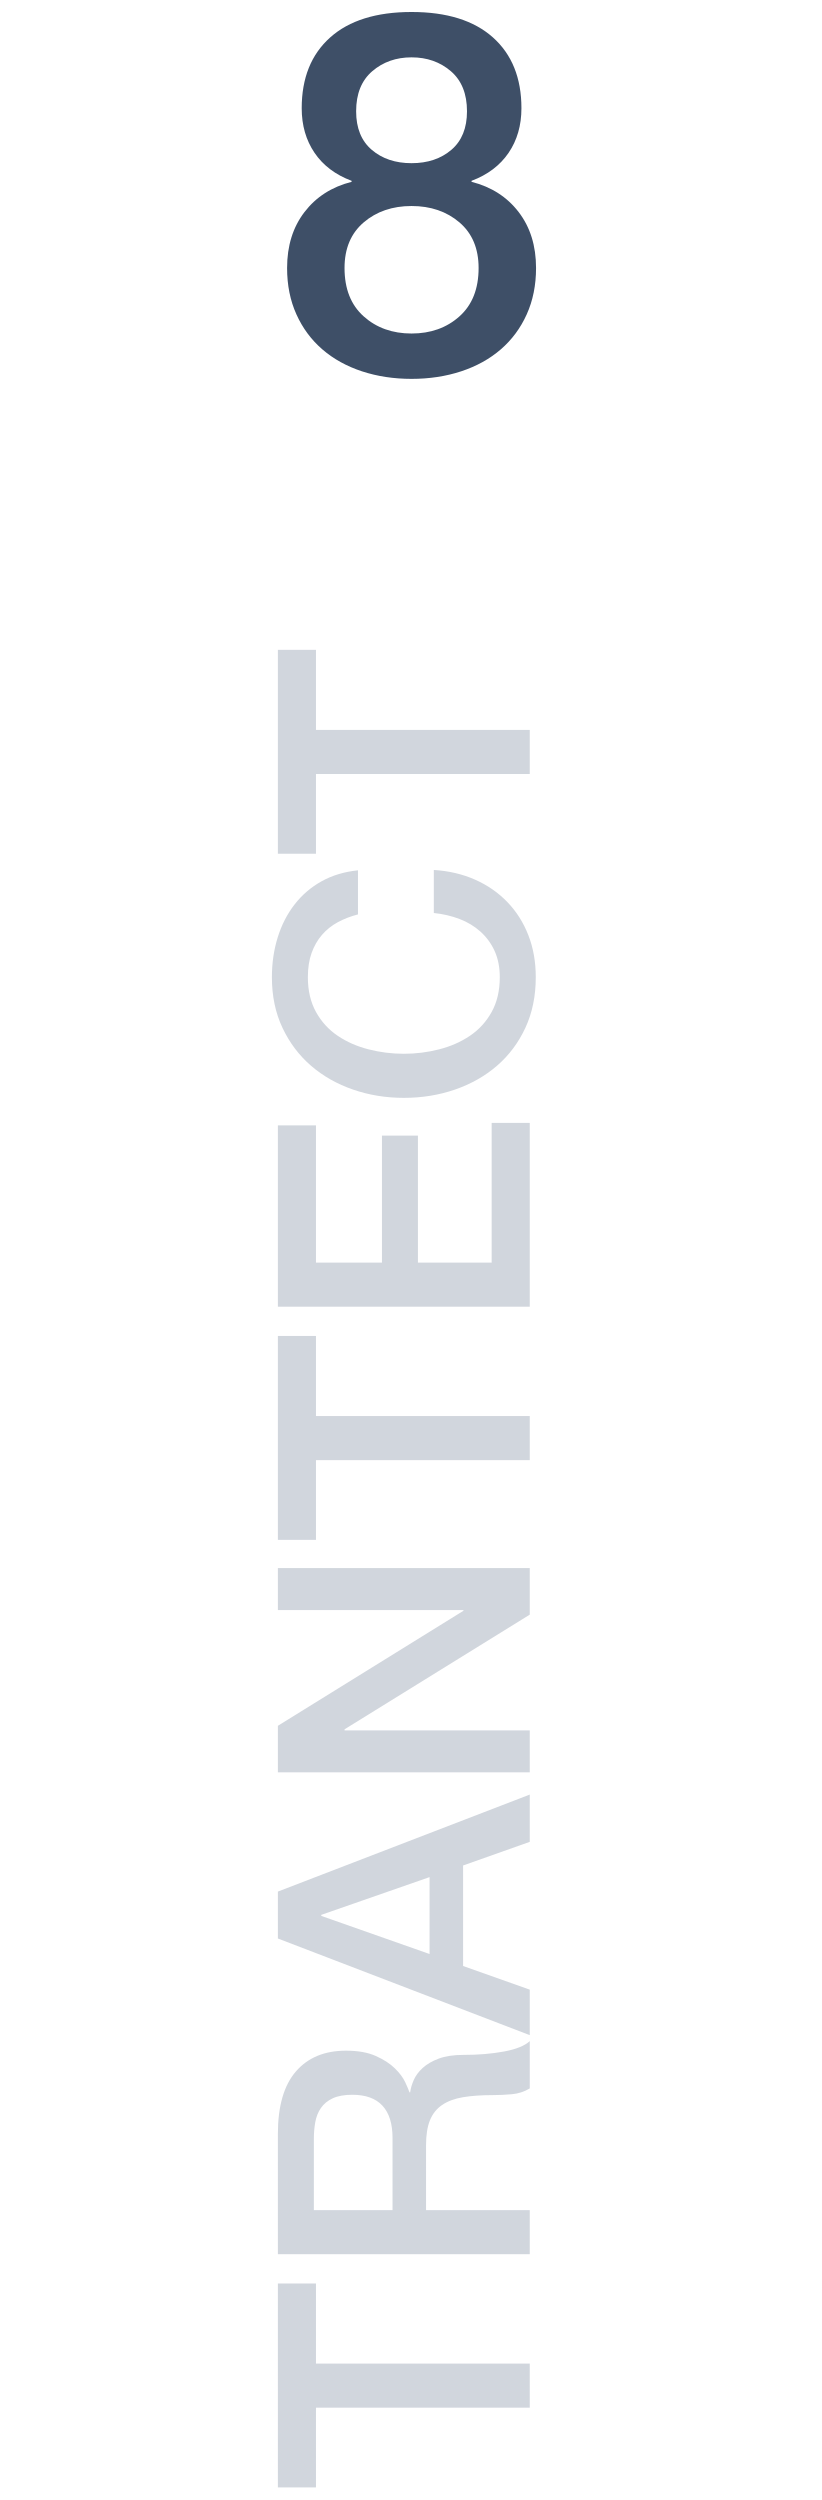
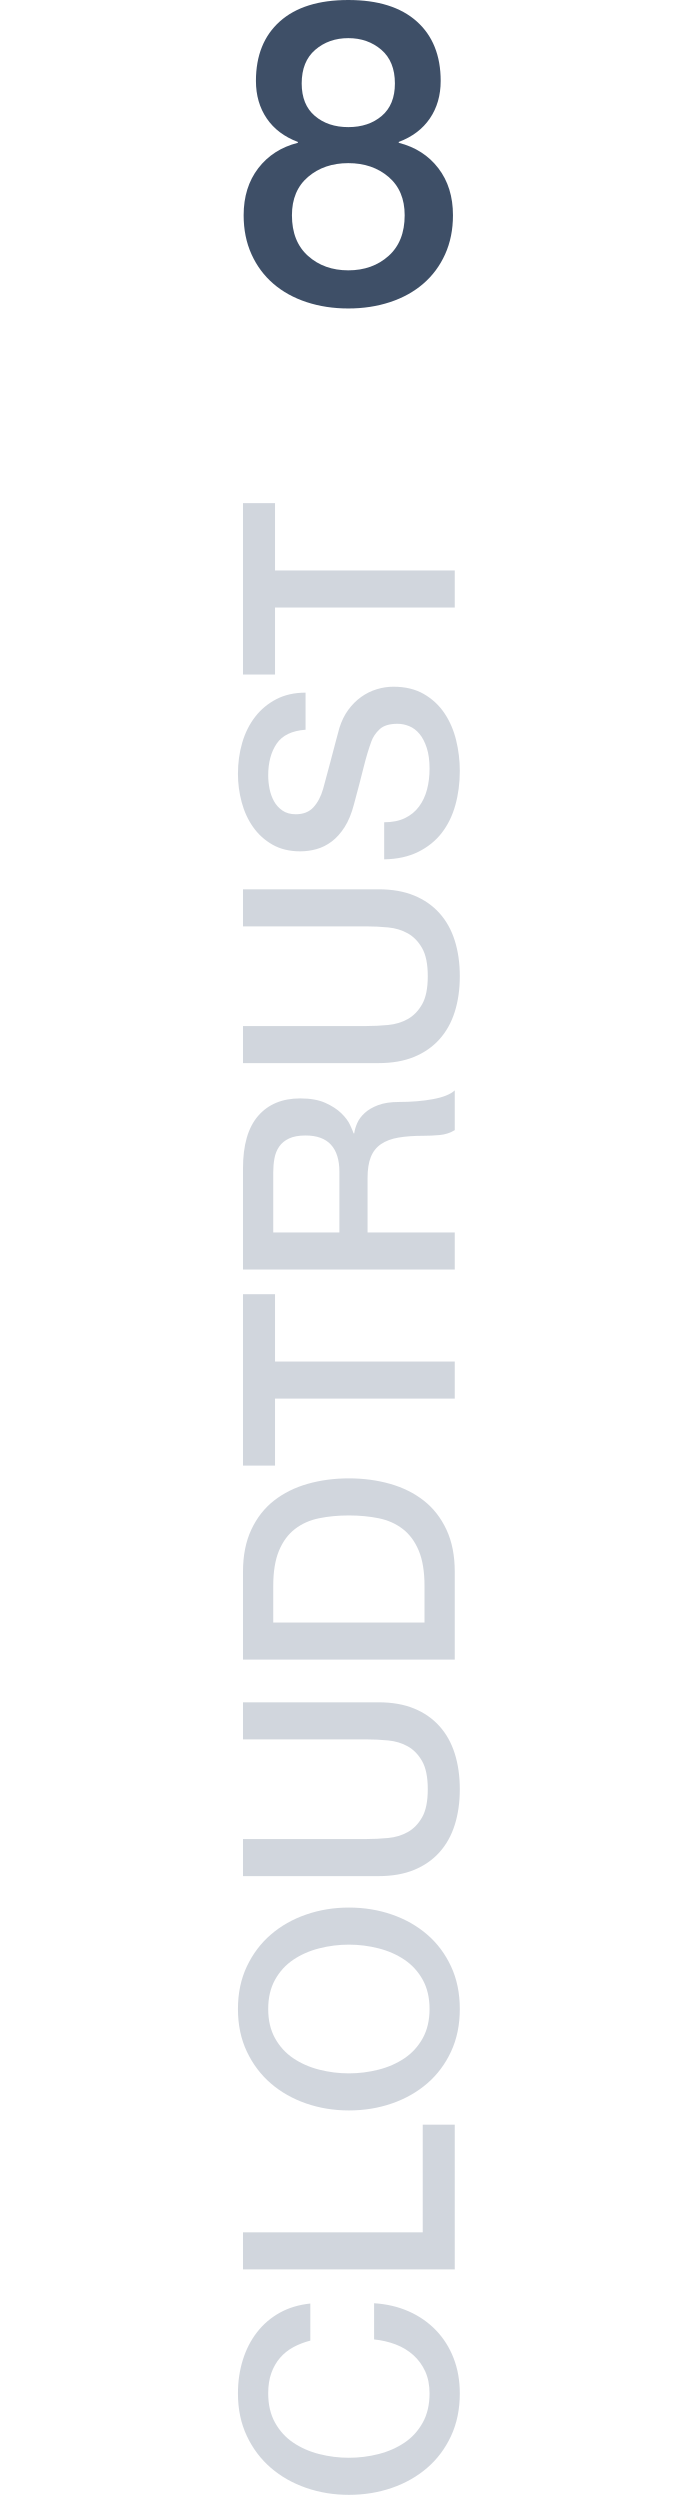
- <svg xmlns="http://www.w3.org/2000/svg" version="1.1" id="图层_1" x="0px" y="0px" width="65.2px" height="198.43px" viewBox="0 0 65.2 198.43" enable-background="new 0 0 65.2 198.43" xml:space="preserve">
-   <g display="none">
-     <path display="inline" fill="#3E4F67" d="M1.02,6.999c0.96,0,1.893-0.08,2.8-0.24c0.906-0.16,1.727-0.426,2.46-0.8   c0.733-0.373,1.36-0.853,1.88-1.44c0.52-0.586,0.86-1.307,1.02-2.16h3.72v28h-5v-19.76H1.02V6.999z" />
-     <path display="inline" fill="#3E4F67" d="M32.261,1.799c2,0,3.633,0.46,4.899,1.38c1.267,0.92,2.253,2.094,2.96,3.52   c0.706,1.427,1.187,2.994,1.44,4.7c0.253,1.707,0.38,3.36,0.38,4.96s-0.127,3.254-0.38,4.96c-0.254,1.707-0.734,3.274-1.44,4.7   c-0.707,1.427-1.693,2.6-2.96,3.52s-2.899,1.38-4.899,1.38s-3.634-0.46-4.9-1.38s-2.254-2.093-2.96-3.52   c-0.707-1.426-1.187-2.993-1.44-4.7c-0.253-1.706-0.38-3.36-0.38-4.96s0.127-3.253,0.38-4.96c0.254-1.706,0.733-3.273,1.44-4.7   c0.706-1.426,1.693-2.6,2.96-3.52C28.627,2.259,30.261,1.799,32.261,1.799z M32.261,27.118c0.986,0,1.812-0.286,2.479-0.86   c0.666-0.573,1.193-1.346,1.58-2.32c0.387-0.973,0.66-2.113,0.82-3.42s0.24-2.693,0.24-4.16c0-1.466-0.08-2.846-0.24-4.14   c-0.16-1.293-0.434-2.433-0.82-3.42c-0.387-0.986-0.914-1.766-1.58-2.34c-0.667-0.573-1.493-0.86-2.479-0.86   c-1.014,0-1.848,0.287-2.5,0.86c-0.654,0.574-1.174,1.354-1.561,2.34c-0.387,0.987-0.66,2.127-0.819,3.42   c-0.16,1.294-0.24,2.674-0.24,4.14c0,1.467,0.08,2.854,0.24,4.16c0.159,1.307,0.433,2.447,0.819,3.42   c0.387,0.974,0.906,1.747,1.561,2.32C30.413,26.832,31.247,27.118,32.261,27.118z" />
-     <path display="inline" fill="#3E4F67" d="M54.5,1.799c2,0,3.633,0.46,4.9,1.38c1.266,0.92,2.253,2.094,2.96,3.52   c0.706,1.427,1.186,2.994,1.439,4.7c0.254,1.707,0.38,3.36,0.38,4.96s-0.126,3.254-0.38,4.96c-0.254,1.707-0.733,3.274-1.439,4.7   c-0.707,1.427-1.694,2.6-2.96,3.52c-1.268,0.92-2.9,1.38-4.9,1.38s-3.634-0.46-4.899-1.38c-1.268-0.92-2.254-2.093-2.961-3.52   c-0.706-1.426-1.187-2.993-1.439-4.7c-0.254-1.706-0.38-3.36-0.38-4.96s0.126-3.253,0.38-4.96c0.253-1.706,0.733-3.273,1.439-4.7   c0.707-1.426,1.693-2.6,2.961-3.52C50.866,2.259,52.5,1.799,54.5,1.799z M54.5,27.118c0.986,0,1.813-0.286,2.48-0.86   c0.666-0.573,1.192-1.346,1.58-2.32c0.386-0.973,0.659-2.113,0.819-3.42s0.24-2.693,0.24-4.16c0-1.466-0.08-2.846-0.24-4.14   c-0.16-1.293-0.434-2.433-0.819-3.42c-0.388-0.986-0.914-1.766-1.58-2.34c-0.667-0.573-1.494-0.86-2.48-0.86   c-1.014,0-1.847,0.287-2.5,0.86c-0.653,0.574-1.174,1.354-1.56,2.34c-0.387,0.987-0.66,2.127-0.82,3.42   c-0.16,1.294-0.24,2.674-0.24,4.14c0,1.467,0.08,2.854,0.24,4.16s0.434,2.447,0.82,3.42c0.386,0.974,0.906,1.747,1.56,2.32   C52.653,26.832,53.486,27.118,54.5,27.118z" />
-   </g>
-   <g>
-     <path fill="#D1D6DD" d="M22.056,197.43v-16.184h3.024v6.356h16.968v3.5H25.08v6.328H22.056z" />
-     <path fill="#D1D6DD" d="M22.056,178.922v-9.548c0-2.202,0.476-3.854,1.428-4.956s2.278-1.652,3.976-1.652   c0.952,0,1.741,0.141,2.366,0.421c0.626,0.279,1.13,0.606,1.512,0.979c0.383,0.374,0.658,0.742,0.826,1.106   c0.168,0.363,0.28,0.63,0.336,0.798h0.056c0.038-0.299,0.131-0.621,0.28-0.966c0.149-0.346,0.388-0.668,0.714-0.967   c0.327-0.298,0.751-0.546,1.274-0.741c0.523-0.196,1.176-0.295,1.96-0.295c1.176,0,2.246-0.088,3.207-0.266   c0.961-0.177,1.647-0.452,2.058-0.826v3.752c-0.429,0.262-0.905,0.416-1.428,0.462c-0.522,0.047-1.026,0.07-1.513,0.07   c-0.914,0-1.703,0.056-2.366,0.168c-0.662,0.112-1.213,0.317-1.652,0.616c-0.438,0.299-0.76,0.705-0.966,1.218   c-0.206,0.514-0.308,1.172-0.308,1.975v5.151h8.232v3.5H22.056z M31.156,175.422v-5.74c0-1.119-0.266-1.969-0.798-2.548   c-0.532-0.578-1.33-0.868-2.394-0.868c-0.634,0-1.152,0.094-1.554,0.28c-0.401,0.187-0.714,0.443-0.938,0.771   c-0.224,0.326-0.373,0.699-0.448,1.12c-0.074,0.42-0.112,0.854-0.112,1.302v5.684H31.156z" />
-     <path fill="#D1D6DD" d="M22.056,153.863v-3.725l19.992-7.699v3.752l-5.292,1.876v7.979l5.292,1.876v3.612L22.056,153.863z    M34.096,155.094v-6.104l-8.596,2.996v0.084L34.096,155.094z" />
-     <path fill="#D1D6DD" d="M22.056,140.675v-3.696l14.728-9.128v-0.057H22.056v-3.332h19.992v3.696l-14.7,9.101v0.084h14.7v3.332   H22.056z" />
-     <path fill="#D1D6DD" d="M22.056,122.223v-16.185h3.024v6.356h16.968v3.5H25.08v6.328H22.056z" />
-     <path fill="#D1D6DD" d="M22.056,103.715V89.324h3.024v10.892h5.236v-10.08h2.856v10.08h5.852V89.127h3.024v14.588H22.056z" />
-     <path fill="#D1D6DD" d="M28.412,72.579c-0.578,0.149-1.11,0.355-1.596,0.616c-0.485,0.262-0.905,0.598-1.26,1.008   c-0.354,0.411-0.63,0.892-0.826,1.442c-0.196,0.551-0.294,1.189-0.294,1.918c0,1.063,0.215,1.983,0.644,2.758   s1.003,1.405,1.722,1.89c0.719,0.486,1.536,0.846,2.45,1.078c0.915,0.234,1.848,0.351,2.8,0.351c0.952,0,1.886-0.116,2.8-0.351   c0.915-0.232,1.731-0.592,2.45-1.078c0.719-0.484,1.293-1.115,1.722-1.89c0.43-0.774,0.645-1.694,0.645-2.758   c0-0.784-0.136-1.475-0.406-2.072c-0.27-0.597-0.645-1.11-1.12-1.54c-0.476-0.429-1.031-0.765-1.666-1.008   c-0.635-0.242-1.316-0.401-2.044-0.476v-3.416c1.195,0.074,2.287,0.331,3.276,0.77s1.844,1.031,2.562,1.778   c0.719,0.746,1.274,1.624,1.666,2.632c0.393,1.008,0.588,2.119,0.588,3.332c0,1.493-0.275,2.833-0.825,4.018   c-0.551,1.186-1.303,2.189-2.254,3.011c-0.952,0.821-2.063,1.451-3.333,1.89c-1.269,0.438-2.623,0.658-4.06,0.658   c-1.418,0-2.762-0.22-4.032-0.658s-2.38-1.068-3.332-1.89c-0.952-0.821-1.708-1.825-2.268-3.011c-0.56-1.185-0.84-2.524-0.84-4.018   c0-1.12,0.154-2.175,0.462-3.164c0.308-0.989,0.756-1.862,1.344-2.618s1.302-1.367,2.142-1.834c0.84-0.466,1.802-0.756,2.884-0.868   V72.579z" />
-     <path fill="#D1D6DD" d="M22.056,67.764V51.579h3.024v6.356h16.968v3.5H25.08v6.328H22.056z" />
-   </g>
-   <g display="none">
-     <path display="inline" fill="#3E4F67" d="M32.044,1.04c2.208,0,4.011,0.508,5.409,1.524c1.4,1.016,2.489,2.312,3.269,3.887   c0.781,1.576,1.309,3.306,1.589,5.19c0.28,1.885,0.421,3.71,0.421,5.476s-0.14,3.593-0.421,5.476   c-0.28,1.885-0.809,3.615-1.589,5.19c-0.781,1.575-1.87,2.87-3.269,3.887c-1.397,1.016-3.2,1.524-5.409,1.524   c-2.209,0-4.013-0.508-5.411-1.524c-1.399-1.016-2.489-2.311-3.269-3.887c-0.78-1.575-1.31-3.305-1.59-5.19   c-0.28-1.884-0.419-3.71-0.419-5.476s0.14-3.592,0.419-5.476c0.28-1.884,0.81-3.614,1.59-5.19c0.78-1.575,1.87-2.87,3.269-3.887   C28.032,1.548,29.836,1.04,32.044,1.04z M32.044,28.997c1.089,0,2.001-0.316,2.737-0.949c0.738-0.633,1.318-1.486,1.745-2.561   c0.427-1.074,0.729-2.333,0.906-3.776s0.265-2.974,0.265-4.593c0-1.619-0.088-3.143-0.265-4.571   c-0.177-1.428-0.479-2.686-0.906-3.776c-0.427-1.089-1.007-1.95-1.745-2.584c-0.735-0.633-1.648-0.949-2.737-0.949   c-1.12,0-2.04,0.316-2.761,0.949c-0.722,0.633-1.296,1.494-1.723,2.584c-0.427,1.09-0.729,2.348-0.905,3.776   c-0.177,1.429-0.265,2.952-0.265,4.571c0,1.62,0.088,3.151,0.265,4.593c0.176,1.443,0.478,2.702,0.905,3.776   c0.426,1.075,1.001,1.928,1.723,2.561C30.004,28.681,30.925,28.997,32.044,28.997z" />
-   </g>
-   <g display="none">
-     <path display="inline" fill="#3E4F67" d="M23.333,5.64c0.96,0,1.893-0.08,2.8-0.24c0.906-0.16,1.727-0.426,2.46-0.8   c0.733-0.373,1.36-0.853,1.88-1.44c0.521-0.586,0.86-1.307,1.021-2.16h3.72v28h-5V9.24h-6.88V5.64z" />
-   </g>
-   <g display="none">
-     <path display="inline" fill="#3E4F67" d="M41.592,30.207h-19.12c0.026-2.32,0.587-4.346,1.681-6.08   c1.093-1.733,2.586-3.24,4.479-4.52c0.906-0.666,1.854-1.313,2.84-1.94c0.986-0.626,1.894-1.3,2.721-2.02   c0.826-0.72,1.506-1.5,2.04-2.34c0.533-0.84,0.812-1.806,0.84-2.9c0-0.506-0.061-1.046-0.18-1.62c-0.12-0.573-0.354-1.106-0.7-1.6   c-0.347-0.493-0.827-0.906-1.44-1.24s-1.414-0.5-2.399-0.5c-0.907,0-1.66,0.18-2.261,0.54c-0.6,0.36-1.08,0.854-1.439,1.48   c-0.36,0.627-0.627,1.367-0.8,2.22c-0.174,0.854-0.274,1.774-0.301,2.76h-4.56c0-1.546,0.206-2.98,0.62-4.3   c0.413-1.32,1.033-2.46,1.859-3.42c0.827-0.96,1.834-1.713,3.021-2.26c1.187-0.546,2.566-0.82,4.14-0.82   c1.706,0,3.134,0.28,4.28,0.84c1.146,0.56,2.073,1.267,2.78,2.12c0.706,0.854,1.206,1.78,1.5,2.78c0.293,1,0.439,1.954,0.439,2.86   c0,1.12-0.174,2.134-0.52,3.04c-0.347,0.907-0.813,1.74-1.4,2.5c-0.587,0.76-1.254,1.46-2,2.1c-0.747,0.64-1.52,1.24-2.319,1.8   c-0.801,0.56-1.601,1.094-2.4,1.6c-0.8,0.507-1.54,1.014-2.22,1.52c-0.681,0.507-1.274,1.034-1.78,1.58   c-0.507,0.547-0.854,1.126-1.04,1.74h13.64V30.207z" />
-   </g>
-   <g display="none">
-     <path display="inline" fill="#3E4F67" d="M31.052,13.16c0.746,0.027,1.493-0.026,2.24-0.16c0.746-0.133,1.413-0.366,2-0.7   c0.586-0.333,1.06-0.793,1.42-1.38c0.359-0.586,0.54-1.306,0.54-2.16c0-1.2-0.407-2.16-1.221-2.88   c-0.813-0.72-1.859-1.08-3.14-1.08c-0.8,0-1.494,0.16-2.08,0.48c-0.587,0.32-1.073,0.753-1.46,1.3   c-0.387,0.547-0.674,1.16-0.86,1.84c-0.187,0.68-0.267,1.38-0.239,2.1h-4.561c0.054-1.36,0.307-2.62,0.76-3.78   c0.453-1.16,1.073-2.167,1.86-3.02c0.786-0.854,1.74-1.52,2.86-2S31.558,1,32.972,1c1.093,0,2.166,0.16,3.22,0.48   c1.054,0.32,2,0.787,2.84,1.4c0.841,0.614,1.514,1.394,2.021,2.34c0.506,0.947,0.76,2.034,0.76,3.26c0,1.414-0.32,2.647-0.96,3.7   c-0.64,1.054-1.64,1.82-3,2.3v0.08c1.6,0.32,2.847,1.114,3.74,2.38c0.893,1.267,1.34,2.807,1.34,4.62c0,1.334-0.267,2.527-0.8,3.58   c-0.534,1.054-1.254,1.947-2.16,2.68c-0.907,0.734-1.96,1.3-3.16,1.7s-2.467,0.6-3.8,0.6c-1.627,0-3.047-0.234-4.26-0.7   c-1.214-0.466-2.228-1.126-3.04-1.98c-0.814-0.853-1.434-1.88-1.86-3.08c-0.427-1.2-0.653-2.533-0.68-4h4.56   c-0.054,1.707,0.366,3.127,1.26,4.26c0.894,1.134,2.233,1.7,4.021,1.7c1.52,0,2.793-0.433,3.82-1.3c1.025-0.866,1.54-2.1,1.54-3.7   c0-1.093-0.214-1.96-0.641-2.6c-0.427-0.64-0.986-1.126-1.68-1.46c-0.694-0.333-1.474-0.54-2.34-0.62   c-0.867-0.08-1.754-0.106-2.66-0.08V13.16z" />
-   </g>
-   <g display="none">
-     <path display="inline" fill="#3E4F67" d="M26.38,1h14.48v4.08H29.78l-1.44,7.12l0.08,0.08c0.613-0.693,1.394-1.22,2.34-1.58   c0.946-0.36,1.887-0.54,2.82-0.54c1.386,0,2.626,0.233,3.72,0.7c1.094,0.467,2.014,1.12,2.76,1.96c0.747,0.84,1.313,1.834,1.7,2.98   c0.387,1.147,0.58,2.387,0.58,3.72c0,1.12-0.18,2.274-0.54,3.46c-0.359,1.187-0.934,2.267-1.72,3.24   c-0.787,0.974-1.794,1.773-3.021,2.4c-1.227,0.626-2.693,0.94-4.399,0.94c-1.36,0-2.62-0.18-3.78-0.54s-2.18-0.9-3.06-1.62   c-0.88-0.72-1.58-1.606-2.101-2.66c-0.52-1.053-0.807-2.287-0.859-3.7h4.56c0.133,1.52,0.653,2.687,1.56,3.5   c0.906,0.813,2.106,1.22,3.601,1.22c0.96,0,1.773-0.16,2.439-0.48c0.667-0.32,1.207-0.76,1.62-1.32s0.707-1.213,0.88-1.96   c0.174-0.746,0.261-1.546,0.261-2.4c0-0.773-0.107-1.513-0.32-2.22c-0.214-0.706-0.534-1.326-0.96-1.86   c-0.427-0.533-0.98-0.96-1.66-1.28c-0.68-0.32-1.474-0.48-2.38-0.48c-0.96,0-1.86,0.18-2.7,0.54c-0.84,0.36-1.446,1.034-1.819,2.02   H23.38L26.38,1z" />
-   </g>
-   <g>
-     <path fill="#3E4F67" d="M32.667,30.072c-1.414,0-2.727-0.2-3.94-0.6s-2.26-0.98-3.14-1.74c-0.88-0.76-1.567-1.687-2.06-2.78   c-0.494-1.093-0.74-2.32-0.74-3.68c0-1.76,0.46-3.24,1.38-4.44c0.92-1.2,2.166-2,3.74-2.4v-0.08c-1.28-0.48-2.261-1.22-2.94-2.22   s-1.02-2.18-1.02-3.54c0-2.4,0.753-4.273,2.26-5.62c1.506-1.346,3.66-2.02,6.46-2.02s4.953,0.674,6.46,2.02   c1.506,1.347,2.26,3.22,2.26,5.62c0,1.36-0.34,2.54-1.02,3.54c-0.681,1-1.66,1.74-2.94,2.22v0.08c1.573,0.4,2.82,1.2,3.74,2.4   c0.92,1.2,1.38,2.68,1.38,4.44c0,1.36-0.247,2.587-0.74,3.68c-0.493,1.094-1.18,2.02-2.06,2.78c-0.88,0.76-1.927,1.34-3.141,1.74   C35.393,29.872,34.08,30.072,32.667,30.072z M32.667,26.472c1.52,0,2.786-0.453,3.8-1.36c1.014-0.906,1.521-2.187,1.521-3.84   c0-1.546-0.507-2.753-1.521-3.62c-1.014-0.866-2.28-1.3-3.8-1.3c-1.521,0-2.787,0.434-3.8,1.3c-1.014,0.867-1.521,2.074-1.521,3.62   c0,1.654,0.507,2.934,1.521,3.84C29.88,26.019,31.146,26.472,32.667,26.472z M32.667,4.552c-1.227,0-2.267,0.367-3.12,1.1   s-1.28,1.793-1.28,3.18c0,1.334,0.413,2.354,1.24,3.06c0.826,0.707,1.88,1.06,3.16,1.06s2.333-0.353,3.16-1.06   c0.826-0.706,1.239-1.726,1.239-3.06c0-1.386-0.427-2.446-1.279-3.18C34.933,4.919,33.893,4.552,32.667,4.552z" />
+ <svg xmlns="http://www.w3.org/2000/svg" width="65px" height="236px" viewBox="0 0 65 236" version="1.1" style="background: #FFFFFF;">
+   <defs />
+   <g id="Page-1" stroke="none" stroke-width="1" fill="none" fill-rule="evenodd">
+     <g id="Artboard-Copy-2">
+       <path d="M-46.516,137.864 C-46.665,137.285 -46.871,136.753 -47.132,136.268 C-47.393,135.783 -47.729,135.363 -48.14,135.008 C-48.551,134.653 -49.031,134.378 -49.582,134.182 C-50.133,133.986 -50.772,133.888 -51.5,133.888 C-52.564,133.888 -53.483,134.103 -54.258,134.532 C-55.033,134.961 -55.663,135.535 -56.148,136.254 C-56.633,136.973 -56.993,137.789 -57.226,138.704 C-57.459,139.619 -57.576,140.552 -57.576,141.504 C-57.576,142.456 -57.459,143.389 -57.226,144.304 C-56.993,145.219 -56.633,146.035 -56.148,146.754 C-55.663,147.473 -55.033,148.047 -54.258,148.476 C-53.483,148.905 -52.564,149.12 -51.5,149.12 C-50.716,149.12 -50.025,148.985 -49.428,148.714 C-48.831,148.443 -48.317,148.07 -47.888,147.594 C-47.459,147.118 -47.123,146.563 -46.88,145.928 C-46.637,145.293 -46.479,144.612 -46.404,143.884 L-42.988,143.884 C-43.063,145.079 -43.319,146.171 -43.758,147.16 C-44.197,148.149 -44.789,149.003 -45.536,149.722 C-46.283,150.441 -47.16,150.996 -48.168,151.388 C-49.176,151.78 -50.287,151.976 -51.5,151.976 C-52.993,151.976 -54.333,151.701 -55.518,151.15 C-56.703,150.599 -57.707,149.848 -58.528,148.896 C-59.349,147.944 -59.979,146.833 -60.418,145.564 C-60.857,144.295 -61.076,142.941 -61.076,141.504 C-61.076,140.085 -60.857,138.741 -60.418,137.472 C-59.979,136.203 -59.349,135.092 -58.528,134.14 C-57.707,133.188 -56.703,132.432 -55.518,131.872 C-54.333,131.312 -52.993,131.032 -51.5,131.032 C-50.38,131.032 -49.325,131.186 -48.336,131.494 C-47.347,131.802 -46.474,132.25 -45.718,132.838 C-44.962,133.426 -44.351,134.14 -43.884,134.98 C-43.417,135.82 -43.128,136.781 -43.016,137.864 L-46.516,137.864 Z M-39.796,131.508 L-36.296,131.508 L-36.296,148.476 L-26.132,148.476 L-26.132,151.5 L-39.796,151.5 L-39.796,131.508 Z M-15.212,133.888 C-16.276,133.888 -17.195,134.103 -17.97,134.532 C-18.745,134.961 -19.375,135.535 -19.86,136.254 C-20.345,136.973 -20.705,137.789 -20.938,138.704 C-21.171,139.619 -21.288,140.552 -21.288,141.504 C-21.288,142.456 -21.171,143.389 -20.938,144.304 C-20.705,145.219 -20.345,146.035 -19.86,146.754 C-19.375,147.473 -18.745,148.047 -17.97,148.476 C-17.195,148.905 -16.276,149.12 -15.212,149.12 C-14.148,149.12 -13.229,148.905 -12.454,148.476 C-11.679,148.047 -11.049,147.473 -10.564,146.754 C-10.079,146.035 -9.719,145.219 -9.486,144.304 C-9.253,143.389 -9.136,142.456 -9.136,141.504 C-9.136,140.552 -9.253,139.619 -9.486,138.704 C-9.719,137.789 -10.079,136.973 -10.564,136.254 C-11.049,135.535 -11.679,134.961 -12.454,134.532 C-13.229,134.103 -14.148,133.888 -15.212,133.888 Z M-15.212,131.032 C-13.719,131.032 -12.379,131.312 -11.194,131.872 C-10.009,132.432 -9.005,133.188 -8.184,134.14 C-7.363,135.092 -6.733,136.203 -6.294,137.472 C-5.855,138.741 -5.636,140.085 -5.636,141.504 C-5.636,142.941 -5.855,144.295 -6.294,145.564 C-6.733,146.833 -7.363,147.944 -8.184,148.896 C-9.005,149.848 -10.009,150.599 -11.194,151.15 C-12.379,151.701 -13.719,151.976 -15.212,151.976 C-16.705,151.976 -18.045,151.701 -19.23,151.15 C-20.415,150.599 -21.419,149.848 -22.24,148.896 C-23.061,147.944 -23.691,146.833 -24.13,145.564 C-24.569,144.295 -24.788,142.941 -24.788,141.504 C-24.788,140.085 -24.569,138.741 -24.13,137.472 C-23.691,136.203 -23.061,135.092 -22.24,134.14 C-21.419,133.188 -20.415,132.432 -19.23,131.872 C-18.045,131.312 -16.705,131.032 -15.212,131.032 Z M-2.668,131.508 L0.832,131.508 L0.832,143.156 C0.832,143.828 0.865,144.509 0.93,145.2 C0.995,145.891 1.182,146.511 1.49,147.062 C1.798,147.613 2.265,148.065 2.89,148.42 C3.515,148.775 4.397,148.952 5.536,148.952 C6.675,148.952 7.557,148.775 8.182,148.42 C8.807,148.065 9.274,147.613 9.582,147.062 C9.89,146.511 10.077,145.891 10.142,145.2 C10.207,144.509 10.24,143.828 10.24,143.156 L10.24,131.508 L13.74,131.508 L13.74,144.304 C13.74,145.592 13.544,146.712 13.152,147.664 C12.76,148.616 12.205,149.414 11.486,150.058 C10.767,150.702 9.904,151.183 8.896,151.5 C7.888,151.817 6.768,151.976 5.536,151.976 C4.304,151.976 3.184,151.817 2.176,151.5 C1.168,151.183 0.305,150.702 -0.414,150.058 C-1.133,149.414 -1.688,148.616 -2.08,147.664 C-2.472,146.712 -2.668,145.592 -2.668,144.304 L-2.668,131.508 Z M17.772,131.508 L26.06,131.508 C27.591,131.508 28.916,131.769 30.036,132.292 C31.156,132.815 32.071,133.529 32.78,134.434 C33.489,135.339 34.017,136.399 34.362,137.612 C34.707,138.825 34.88,140.123 34.88,141.504 C34.88,142.885 34.707,144.183 34.362,145.396 C34.017,146.609 33.489,147.669 32.78,148.574 C32.071,149.479 31.156,150.193 30.036,150.716 C28.916,151.239 27.591,151.5 26.06,151.5 L17.772,151.5 L17.772,131.508 Z M21.272,148.644 L24.716,148.644 C26.079,148.644 27.194,148.462 28.062,148.098 C28.93,147.734 29.611,147.23 30.106,146.586 C30.601,145.942 30.937,145.186 31.114,144.318 C31.291,143.45 31.38,142.512 31.38,141.504 C31.38,140.496 31.291,139.558 31.114,138.69 C30.937,137.822 30.601,137.066 30.106,136.422 C29.611,135.778 28.93,135.274 28.062,134.91 C27.194,134.546 26.079,134.364 24.716,134.364 L21.272,134.364 L21.272,148.644 Z M36.084,131.508 L52.268,131.508 L52.268,134.532 L45.912,134.532 L45.912,151.5 L42.412,151.5 L42.412,134.532 L36.084,134.532 L36.084,131.508 Z M54.592,131.508 L64.14,131.508 C66.343,131.508 67.995,131.984 69.096,132.936 C70.197,133.888 70.748,135.213 70.748,136.912 C70.748,137.864 70.608,138.653 70.328,139.278 C70.048,139.903 69.721,140.407 69.348,140.79 C68.975,141.173 68.606,141.448 68.242,141.616 C67.878,141.784 67.612,141.896 67.444,141.952 L67.444,142.008 C67.743,142.045 68.065,142.139 68.41,142.288 C68.755,142.437 69.077,142.675 69.376,143.002 C69.675,143.329 69.922,143.753 70.118,144.276 C70.314,144.799 70.412,145.452 70.412,146.236 C70.412,147.412 70.501,148.481 70.678,149.442 C70.855,150.403 71.131,151.089 71.504,151.5 L67.752,151.5 C67.491,151.071 67.337,150.595 67.29,150.072 C67.243,149.549 67.22,149.045 67.22,148.56 C67.22,147.645 67.164,146.857 67.052,146.194 C66.94,145.531 66.735,144.981 66.436,144.542 C66.137,144.103 65.731,143.781 65.218,143.576 C64.705,143.371 64.047,143.268 63.244,143.268 L58.092,143.268 L58.092,151.5 L54.592,151.5 L54.592,131.508 Z M58.092,140.608 L63.832,140.608 C64.952,140.608 65.801,140.342 66.38,139.81 C66.959,139.278 67.248,138.48 67.248,137.416 C67.248,136.781 67.155,136.263 66.968,135.862 C66.781,135.461 66.525,135.148 66.198,134.924 C65.871,134.7 65.498,134.551 65.078,134.476 C64.658,134.401 64.224,134.364 63.776,134.364 L58.092,134.364 L58.092,140.608 Z M74.08,131.508 L77.58,131.508 L77.58,143.156 C77.58,143.828 77.613,144.509 77.678,145.2 C77.743,145.891 77.93,146.511 78.238,147.062 C78.546,147.613 79.013,148.065 79.638,148.42 C80.263,148.775 81.145,148.952 82.284,148.952 C83.423,148.952 84.305,148.775 84.93,148.42 C85.555,148.065 86.022,147.613 86.33,147.062 C86.638,146.511 86.825,145.891 86.89,145.2 C86.955,144.509 86.988,143.828 86.988,143.156 L86.988,131.508 L90.488,131.508 L90.488,144.304 C90.488,145.592 90.292,146.712 89.9,147.664 C89.508,148.616 88.953,149.414 88.234,150.058 C87.515,150.702 86.652,151.183 85.644,151.5 C84.636,151.817 83.516,151.976 82.284,151.976 C81.052,151.976 79.932,151.817 78.924,151.5 C77.916,151.183 77.053,150.702 76.334,150.058 C75.615,149.414 75.06,148.616 74.668,147.664 C74.276,146.712 74.08,145.592 74.08,144.304 L74.08,131.508 Z M96.816,144.836 C96.816,145.601 96.947,146.255 97.208,146.796 C97.469,147.337 97.833,147.781 98.3,148.126 C98.767,148.471 99.303,148.723 99.91,148.882 C100.517,149.041 101.175,149.12 101.884,149.12 C102.649,149.12 103.303,149.031 103.844,148.854 C104.385,148.677 104.824,148.448 105.16,148.168 C105.496,147.888 105.739,147.566 105.888,147.202 C106.037,146.838 106.112,146.469 106.112,146.096 C106.112,145.331 105.939,144.766 105.594,144.402 C105.249,144.038 104.871,143.781 104.46,143.632 C103.751,143.371 102.925,143.123 101.982,142.89 C101.039,142.657 99.877,142.353 98.496,141.98 C97.637,141.756 96.923,141.462 96.354,141.098 C95.785,140.734 95.332,140.328 94.996,139.88 C94.66,139.432 94.422,138.956 94.282,138.452 C94.142,137.948 94.072,137.435 94.072,136.912 C94.072,135.904 94.282,135.031 94.702,134.294 C95.122,133.557 95.677,132.945 96.368,132.46 C97.059,131.975 97.843,131.615 98.72,131.382 C99.597,131.149 100.484,131.032 101.38,131.032 C102.425,131.032 103.41,131.167 104.334,131.438 C105.258,131.709 106.07,132.115 106.77,132.656 C107.47,133.197 108.025,133.865 108.436,134.658 C108.847,135.451 109.052,136.371 109.052,137.416 L105.552,137.416 C105.459,136.128 105.02,135.218 104.236,134.686 C103.452,134.154 102.453,133.888 101.24,133.888 C100.829,133.888 100.409,133.93 99.98,134.014 C99.551,134.098 99.159,134.238 98.804,134.434 C98.449,134.63 98.155,134.896 97.922,135.232 C97.689,135.568 97.572,135.988 97.572,136.492 C97.572,137.201 97.791,137.757 98.23,138.158 C98.669,138.559 99.243,138.863 99.952,139.068 C100.027,139.087 100.321,139.166 100.834,139.306 C101.347,139.446 101.921,139.6 102.556,139.768 C103.191,139.936 103.811,140.099 104.418,140.258 C105.025,140.417 105.459,140.533 105.72,140.608 C106.373,140.813 106.943,141.093 107.428,141.448 C107.913,141.803 108.319,142.209 108.646,142.666 C108.973,143.123 109.215,143.613 109.374,144.136 C109.533,144.659 109.612,145.181 109.612,145.704 C109.612,146.824 109.383,147.781 108.926,148.574 C108.469,149.367 107.867,150.016 107.12,150.52 C106.373,151.024 105.524,151.393 104.572,151.626 C103.62,151.859 102.649,151.976 101.66,151.976 C100.521,151.976 99.448,151.836 98.44,151.556 C97.432,151.276 96.555,150.847 95.808,150.268 C95.061,149.689 94.464,148.947 94.016,148.042 C93.568,147.137 93.335,146.068 93.316,144.836 L96.816,144.836 Z M110.76,131.508 L126.944,131.508 L126.944,134.532 L120.588,134.532 L120.588,151.5 L117.088,151.5 L117.088,134.532 L110.76,134.532 L110.76,131.508 Z" id="CLOUDTRUST" fill="#D1D6DD" transform="translate(32.934, 141.504) rotate(-90) translate(-32.934, -141.504) " />
+       <path d="M32.88,29.12 C31.466,29.12 30.153,28.92 28.94,28.52 C27.727,28.12 26.68,27.54 25.8,26.78 C24.92,26.02 24.233,25.093 23.74,24 C23.246,22.907 23,21.68 23,20.32 C23,18.56 23.46,17.08 24.38,15.88 C25.3,14.68 26.546,13.88 28.12,13.48 L28.12,13.4 C26.84,12.92 25.859,12.18 25.18,11.18 C24.501,10.18 24.16,9 24.16,7.64 C24.16,5.24 24.913,3.367 26.42,2.02 C27.926,0.674 30.08,0 32.88,0 C35.68,0 37.833,0.674 39.34,2.02 C40.846,3.367 41.6,5.24 41.6,7.64 C41.6,9 41.26,10.18 40.58,11.18 C39.899,12.18 38.92,12.92 37.64,13.4 L37.64,13.48 C39.213,13.88 40.46,14.68 41.38,15.88 C42.3,17.08 42.76,18.56 42.76,20.32 C42.76,21.68 42.513,22.907 42.02,24 C41.527,25.094 40.84,26.02 39.96,26.78 C39.08,27.54 38.033,28.12 36.819,28.52 C35.606,28.92 34.293,29.12 32.88,29.12 Z M32.88,25.52 C34.4,25.52 35.666,25.067 36.68,24.16 C37.694,23.254 38.201,21.973 38.201,20.32 C38.201,18.774 37.694,17.567 36.68,16.7 C35.666,15.834 34.4,15.4 32.88,15.4 C31.359,15.4 30.093,15.834 29.08,16.7 C28.066,17.567 27.559,18.774 27.559,20.32 C27.559,21.974 28.066,23.254 29.08,24.16 C30.093,25.067 31.359,25.52 32.88,25.52 Z M32.88,3.6 C31.653,3.6 30.613,3.967 29.76,4.7 C28.907,5.433 28.48,6.493 28.48,7.88 C28.48,9.214 28.893,10.234 29.72,10.94 C30.546,11.647 31.6,12 32.88,12 C34.16,12 35.213,11.647 36.04,10.94 C36.866,10.234 37.279,9.214 37.279,7.88 C37.279,6.494 36.852,5.434 36,4.7 C35.146,3.967 34.106,3.6 32.88,3.6 Z" id="Shape" fill="#3E4F67" fill-rule="nonzero" />
+     </g>
  </g>
</svg>
